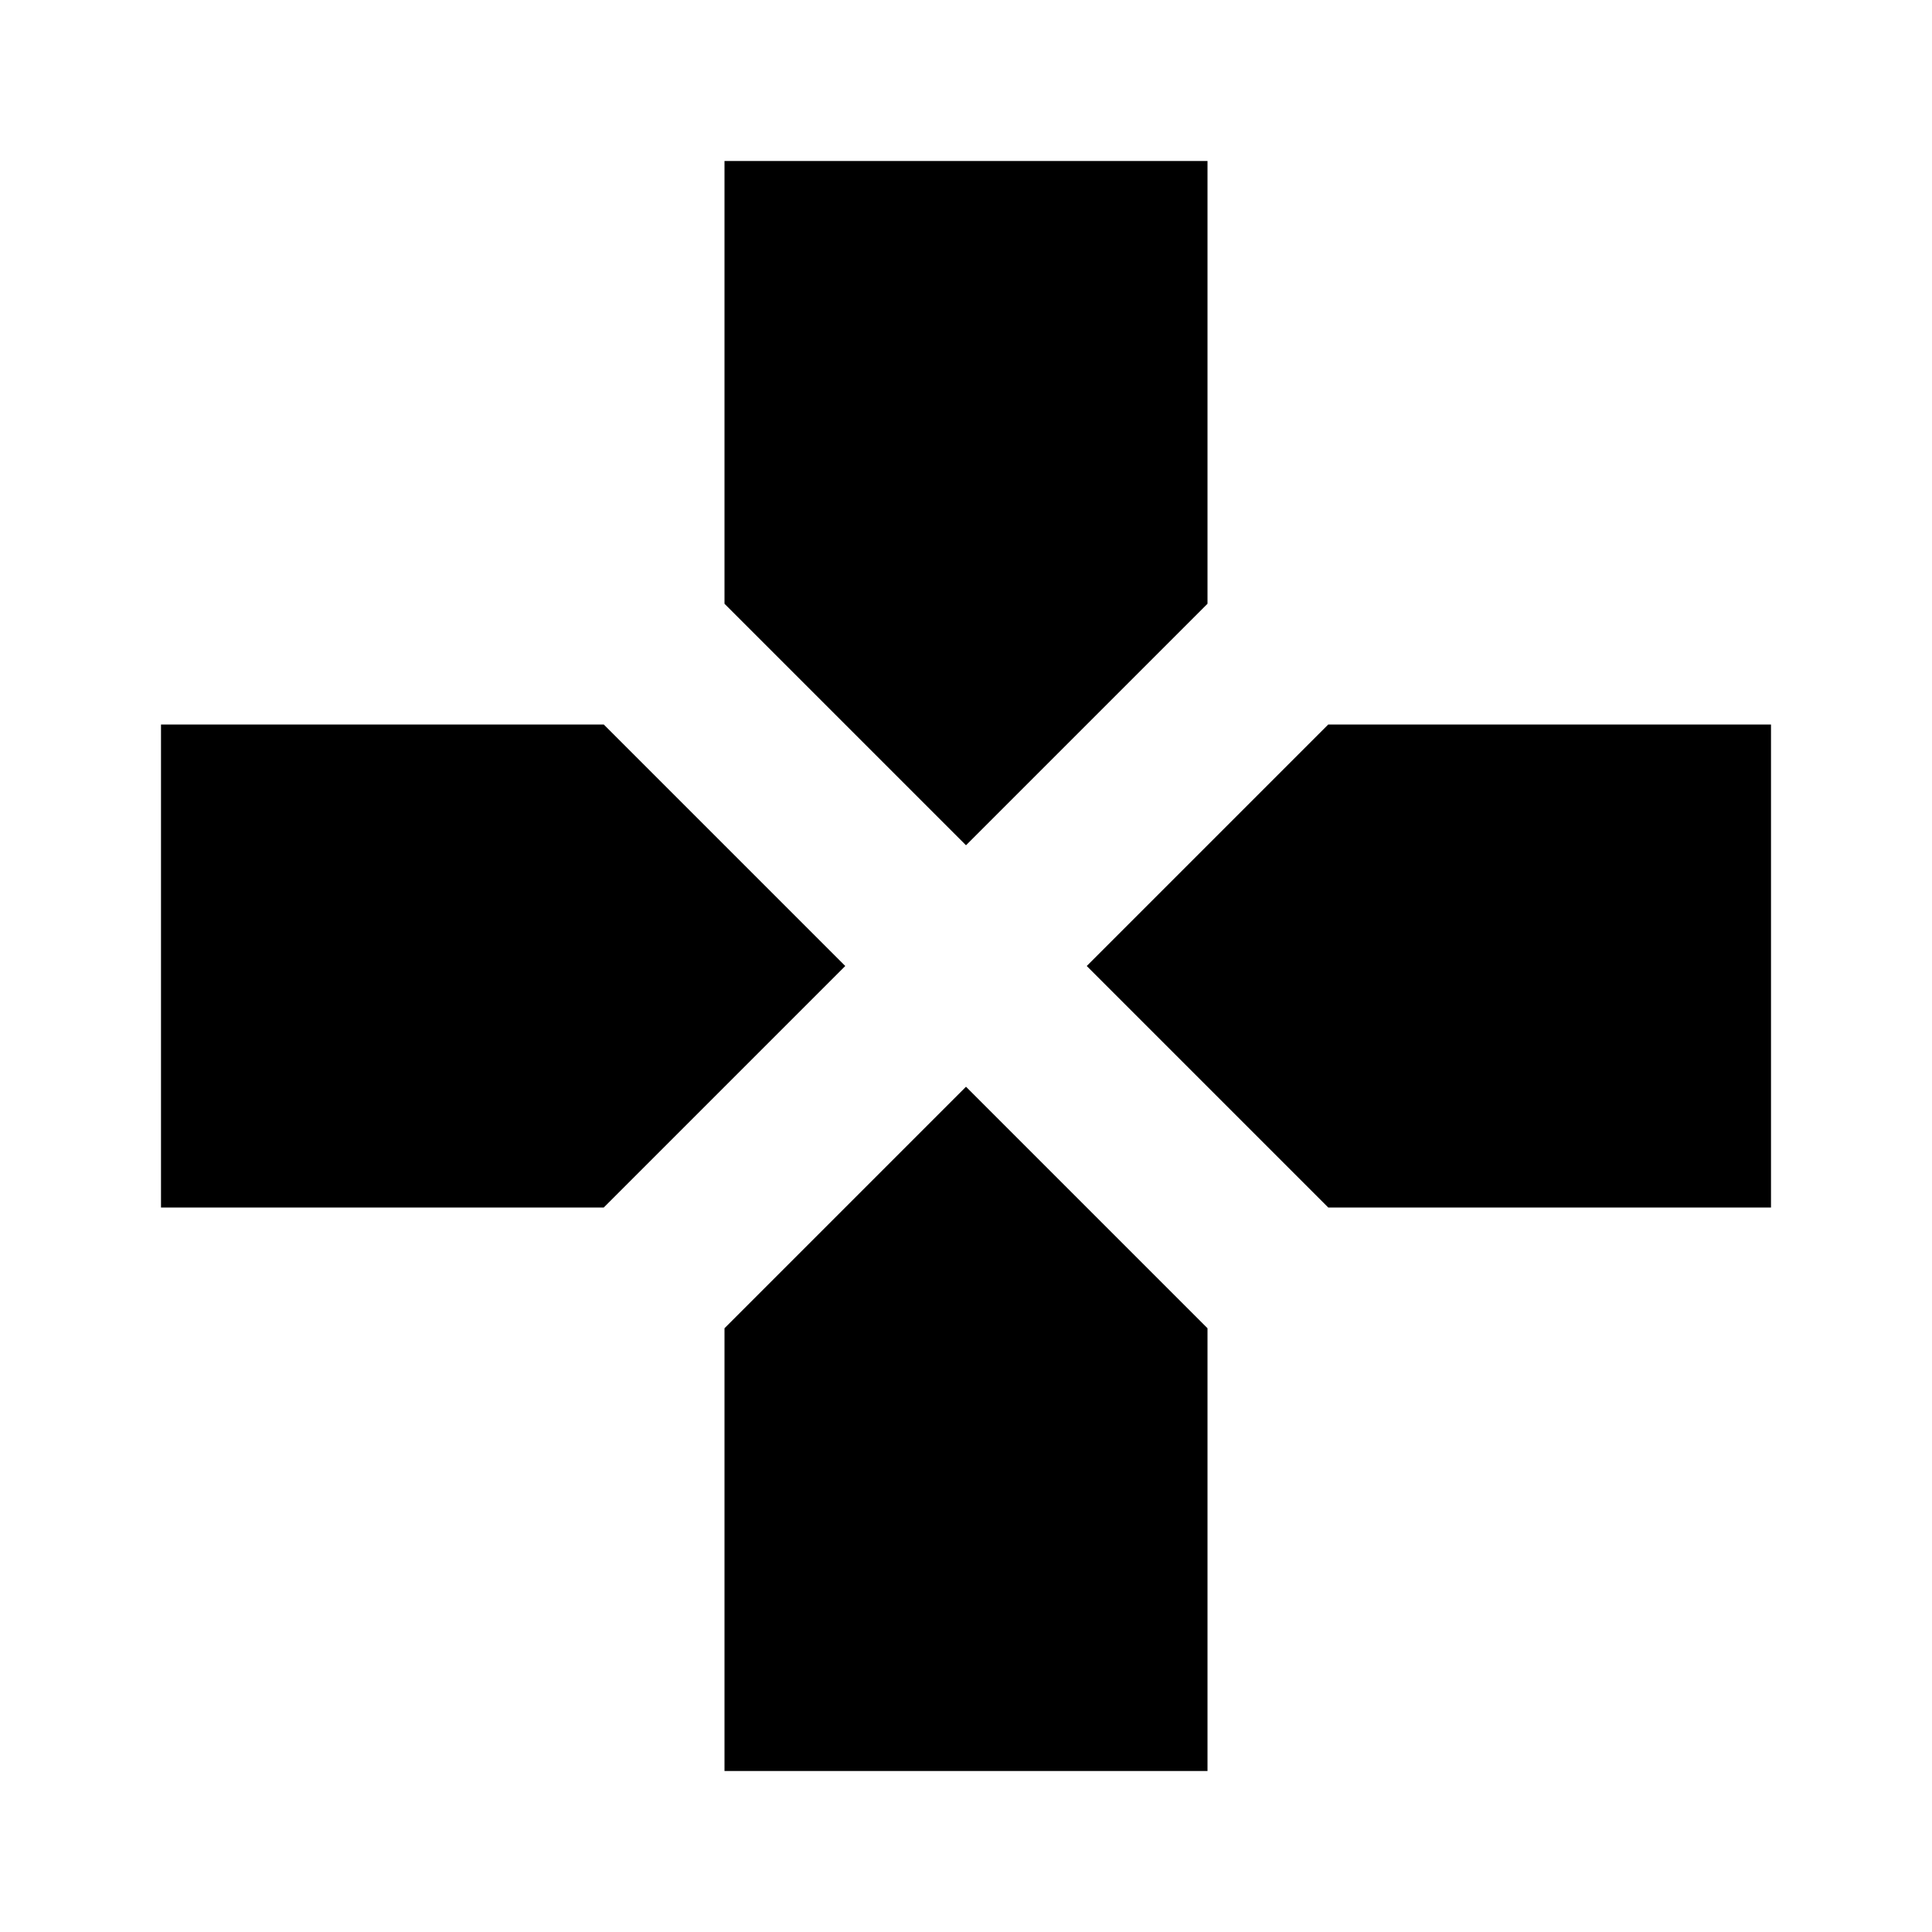
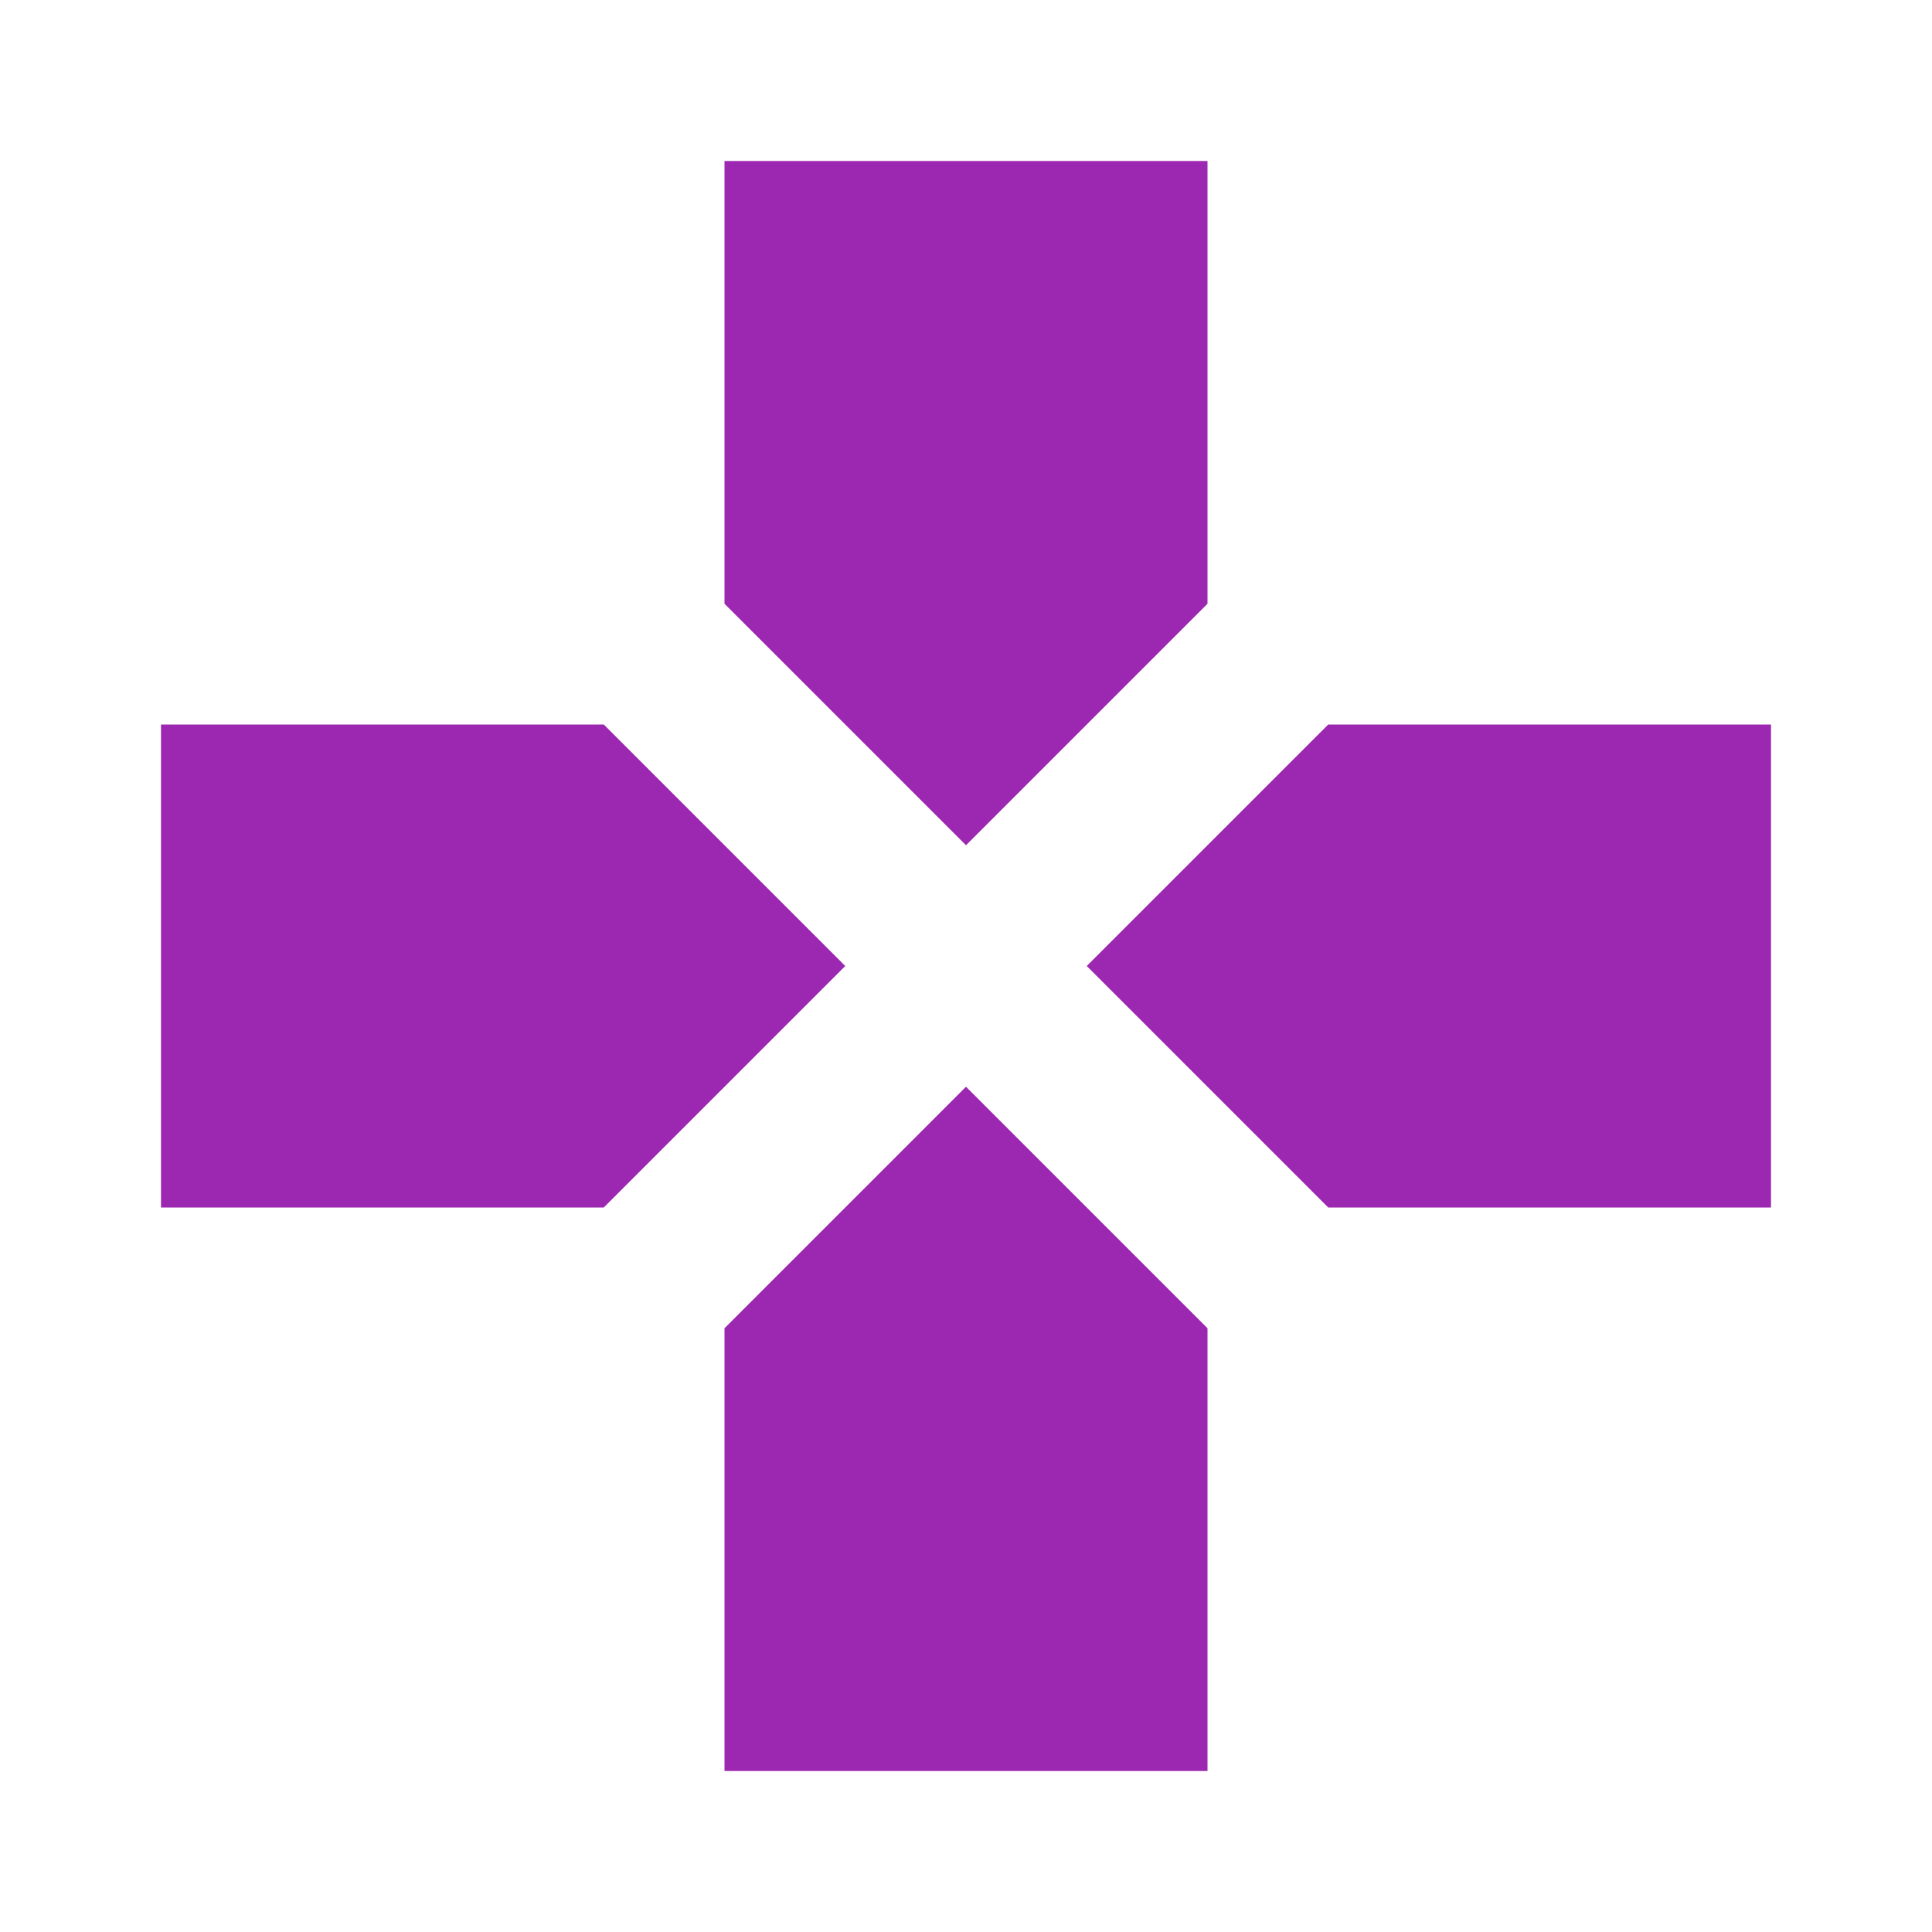
- <svg xmlns="http://www.w3.org/2000/svg" fill="#000000" height="24" viewBox="0 0 24 24" width="24">
+ <svg xmlns="http://www.w3.org/2000/svg" fill="#9c27b0" height="24" viewBox="0 0 24 24" width="24">
  <path d="M0 0h24v24H0z" fill="none" />
  <path d="M15 7.5V2H9v5.5l3 3 3-3zM7.5 9H2v6h5.5l3-3-3-3zM9 16.5V22h6v-5.5l-3-3-3 3zM16.5 9l-3 3 3 3H22V9h-5.5z" />
</svg>
